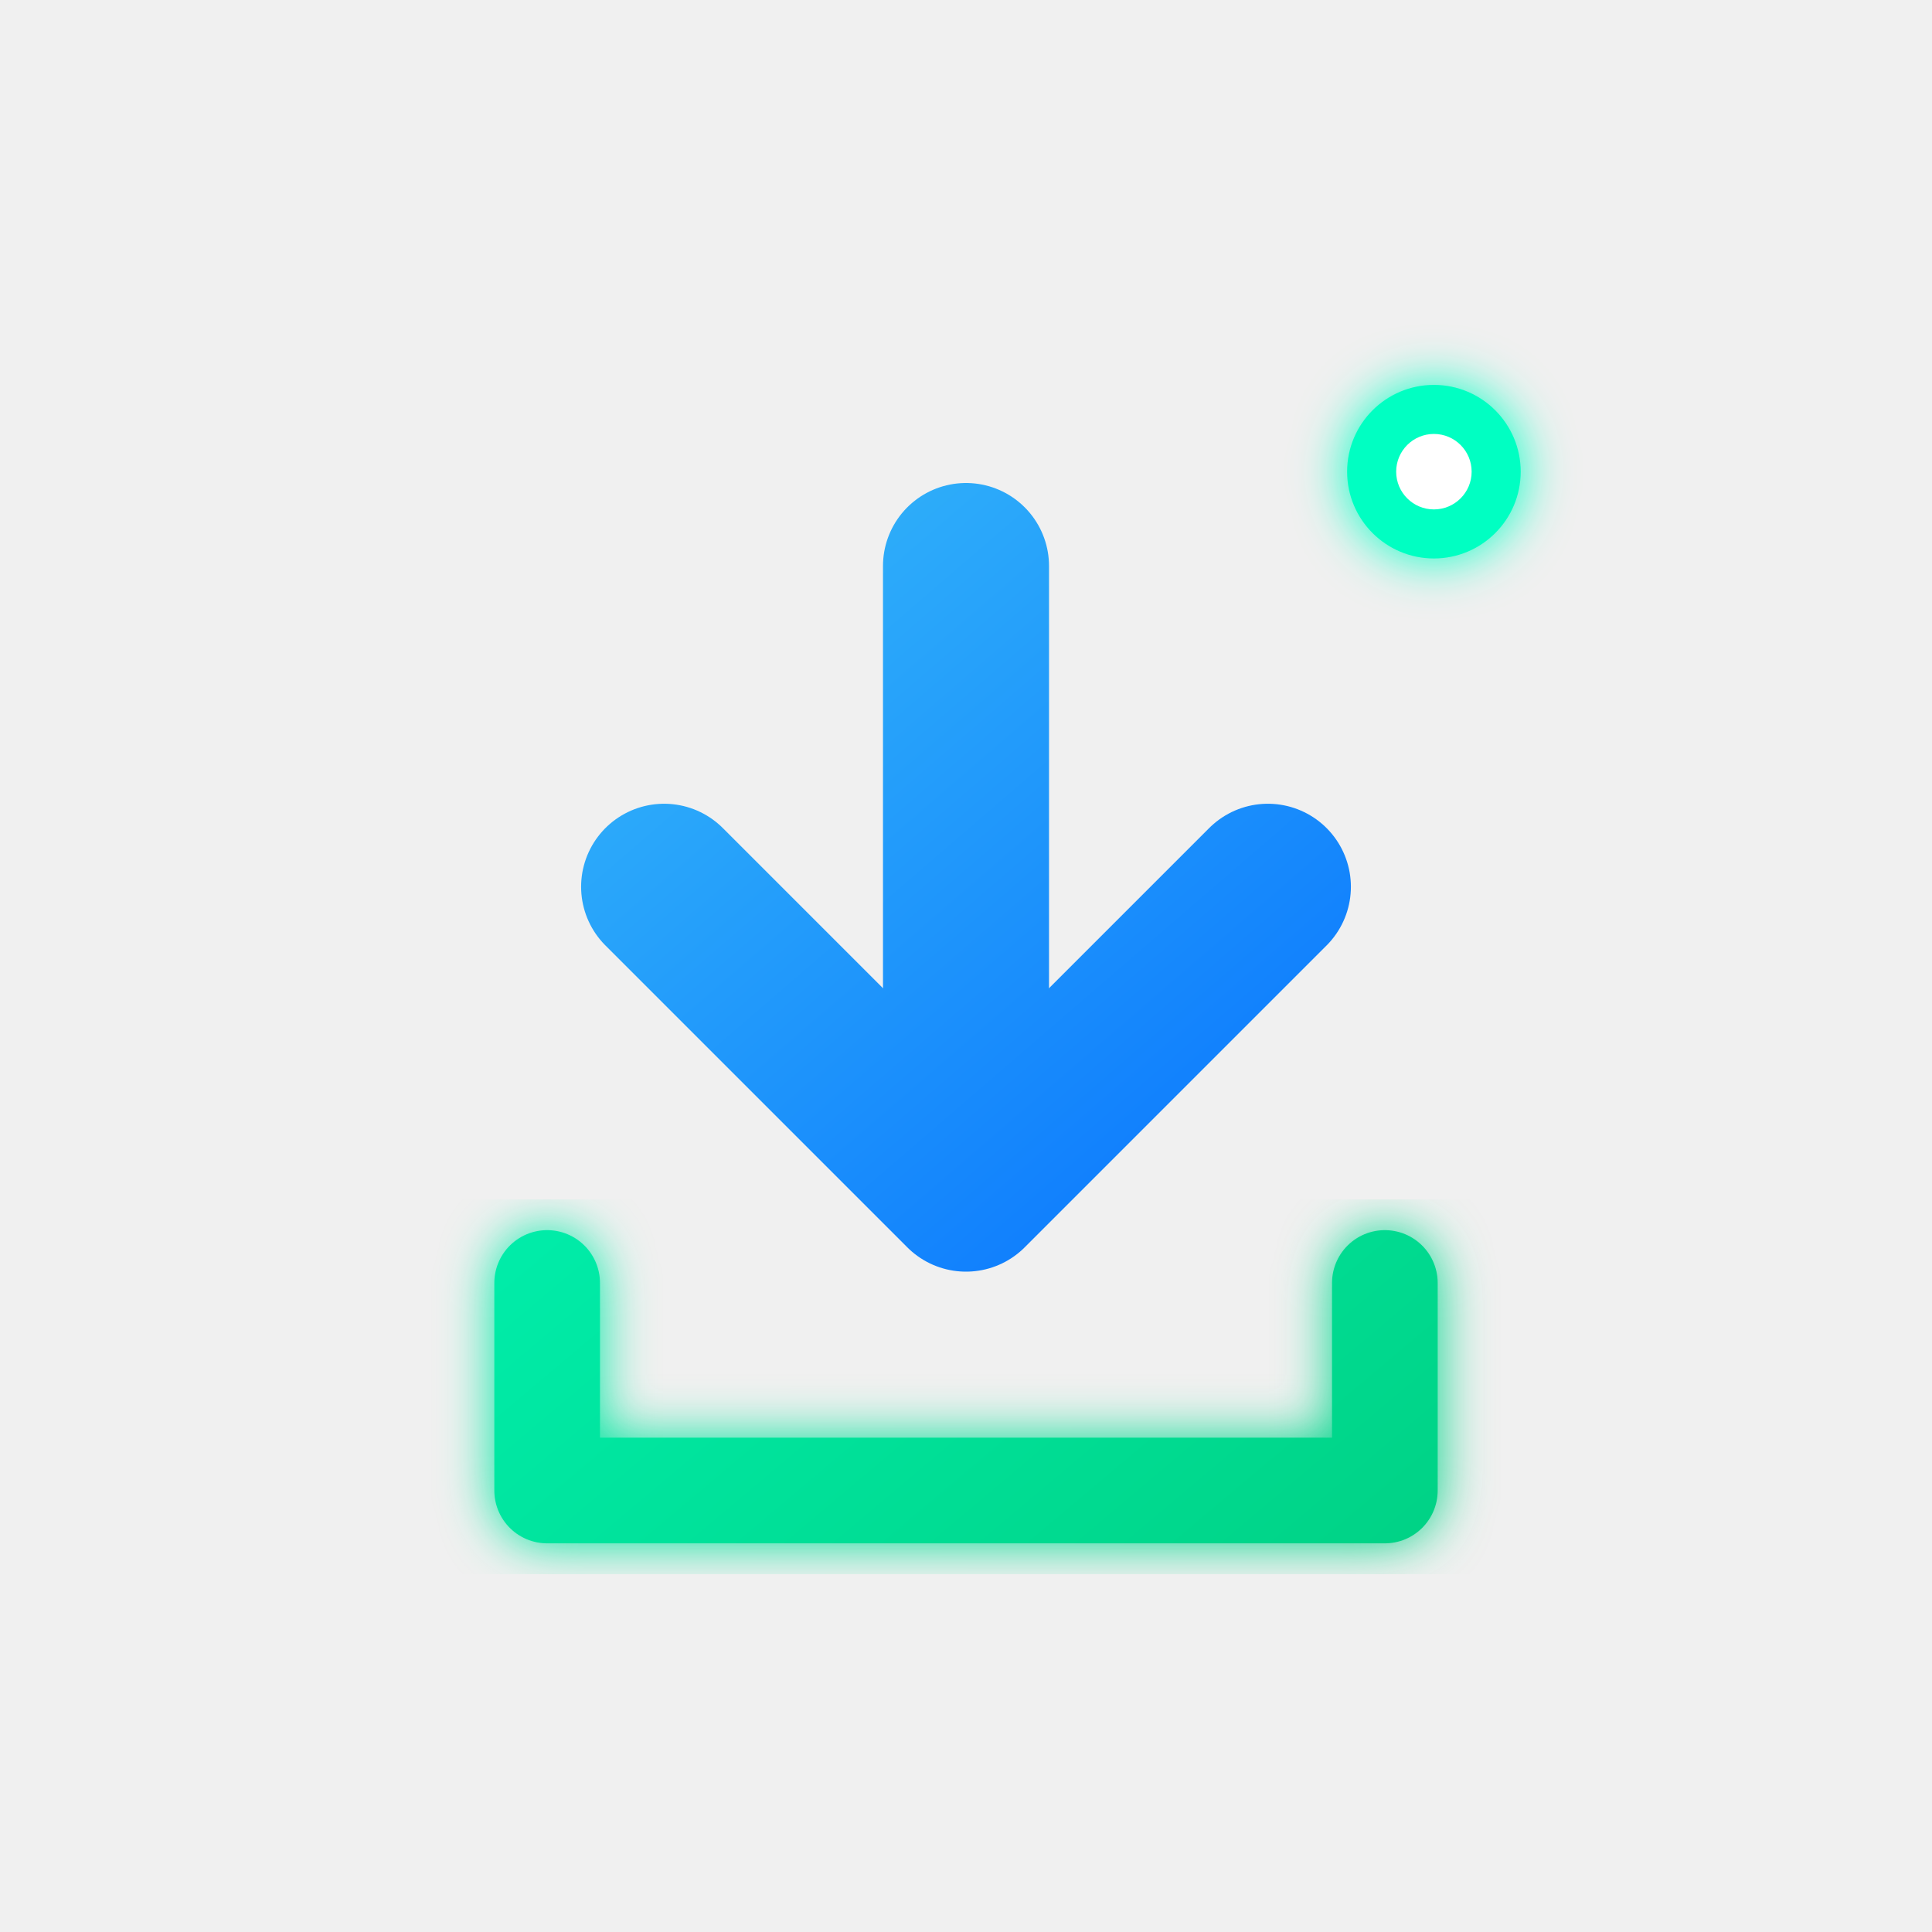
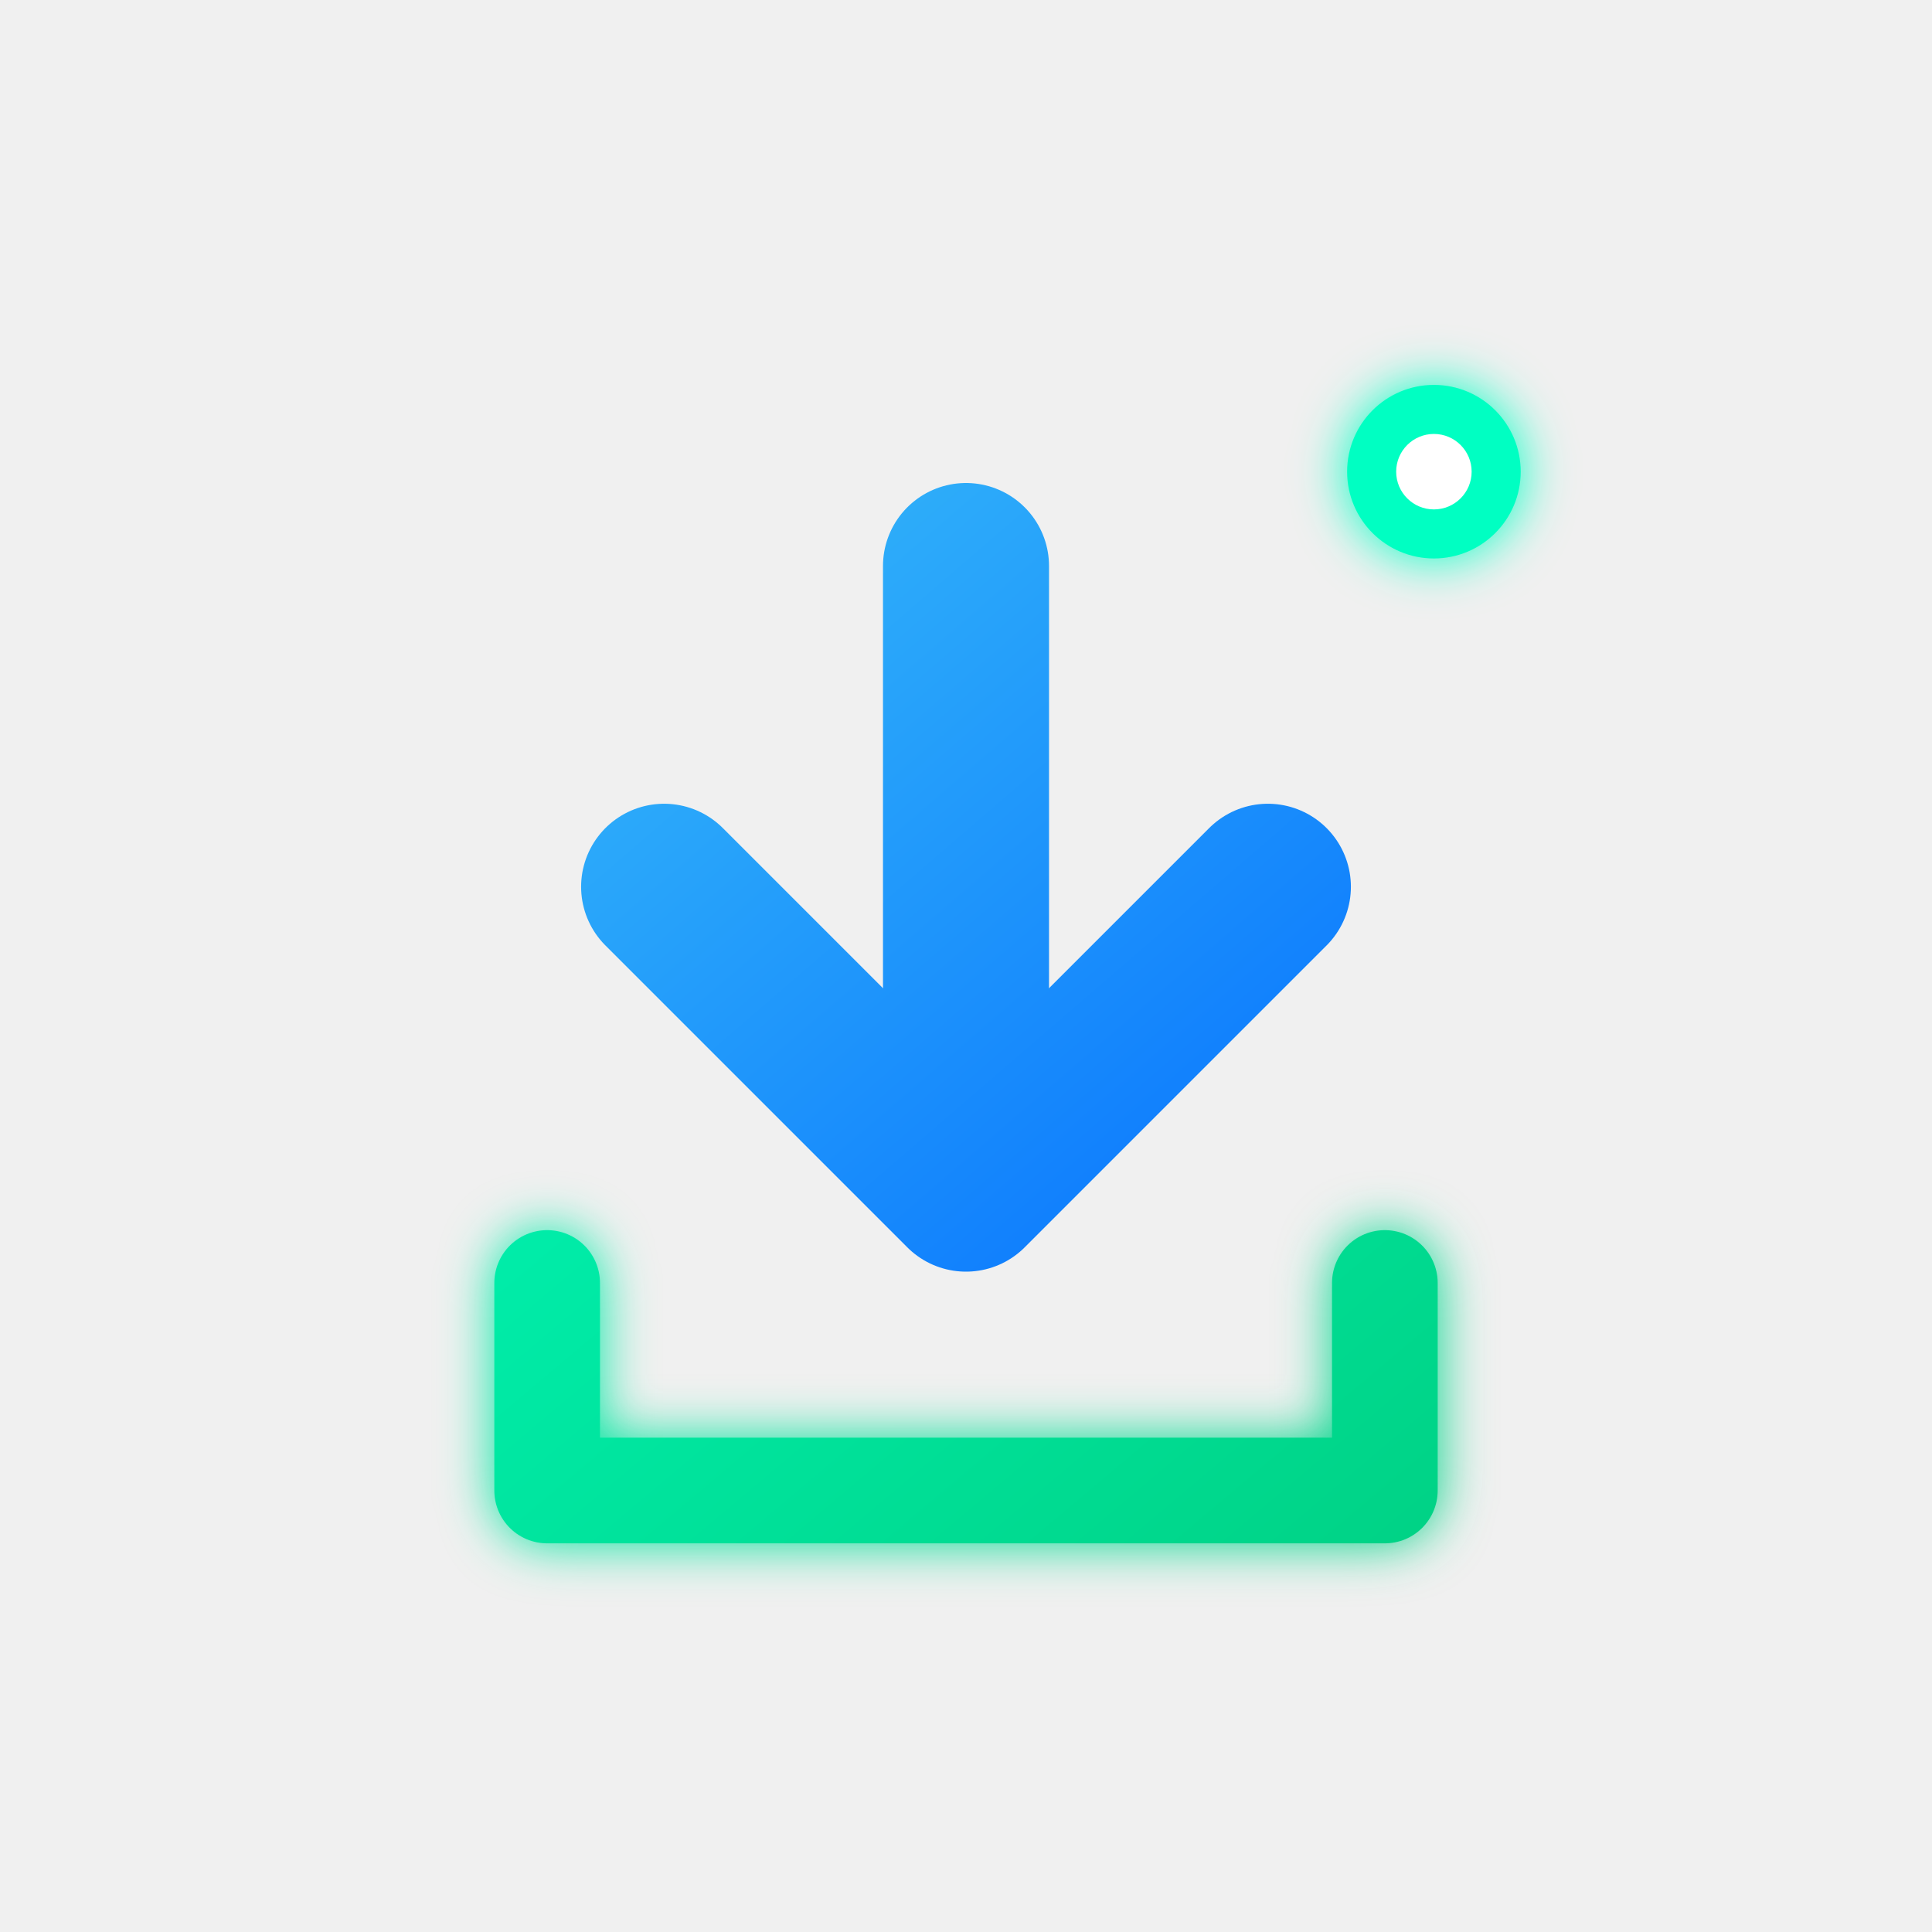
<svg xmlns="http://www.w3.org/2000/svg" width="1024" height="1024" viewBox="0 0 1024 1024">
  <defs>
    <linearGradient id="cobalt" gradientUnits="userSpaceOnUse" x1="300" y1="250" x2="740" y2="760">
      <stop offset="0%" stop-color="#38BDF8" />
      <stop offset="100%" stop-color="#0066FF" />
    </linearGradient>
    <linearGradient id="mint" gradientUnits="userSpaceOnUse" x1="280" y1="250" x2="760" y2="820">
      <stop offset="0%" stop-color="#00FFC2" />
      <stop offset="100%" stop-color="#00D285" />
    </linearGradient>
    <radialGradient id="bgGlow" cx="50%" cy="38%" r="70%">
      <stop offset="0%" stop-color="#111C33" />
      <stop offset="100%" stop-color="#070B14" />
    </radialGradient>
-     <filter id="glow" x="-40%" y="-40%" width="180%" height="180%">
+     <filter id="glow" filterUnits="userSpaceOnUse" x="0" y="0" width="1024" height="1024">
      <feGaussianBlur stdDeviation="14" result="b" />
      <feMerge>
        <feMergeNode in="b" />
        <feMergeNode in="SourceGraphic" />
      </feMerge>
    </filter>
  </defs>
  <g id="background" />
  <g id="glyph">
    <path d="M 512 300 L 512 600" fill="none" stroke="url(#cobalt)" stroke-width="88" stroke-linecap="round" />
    <path d="M 352 470 L 512 630 L 672 470" fill="none" stroke="url(#cobalt)" stroke-width="88" stroke-linecap="round" stroke-linejoin="round" />
    <path d="M 290 680 L 290 790 L 734 790 L 734 680" fill="none" stroke="url(#mint)" stroke-width="56" stroke-linecap="round" stroke-linejoin="round" filter="url(#glow)" />
    <circle cx="760" cy="250" r="46" fill="#00FFC2" filter="url(#glow)" />
    <circle cx="760" cy="250" r="20" fill="#FFFFFF" />
  </g>
</svg>
